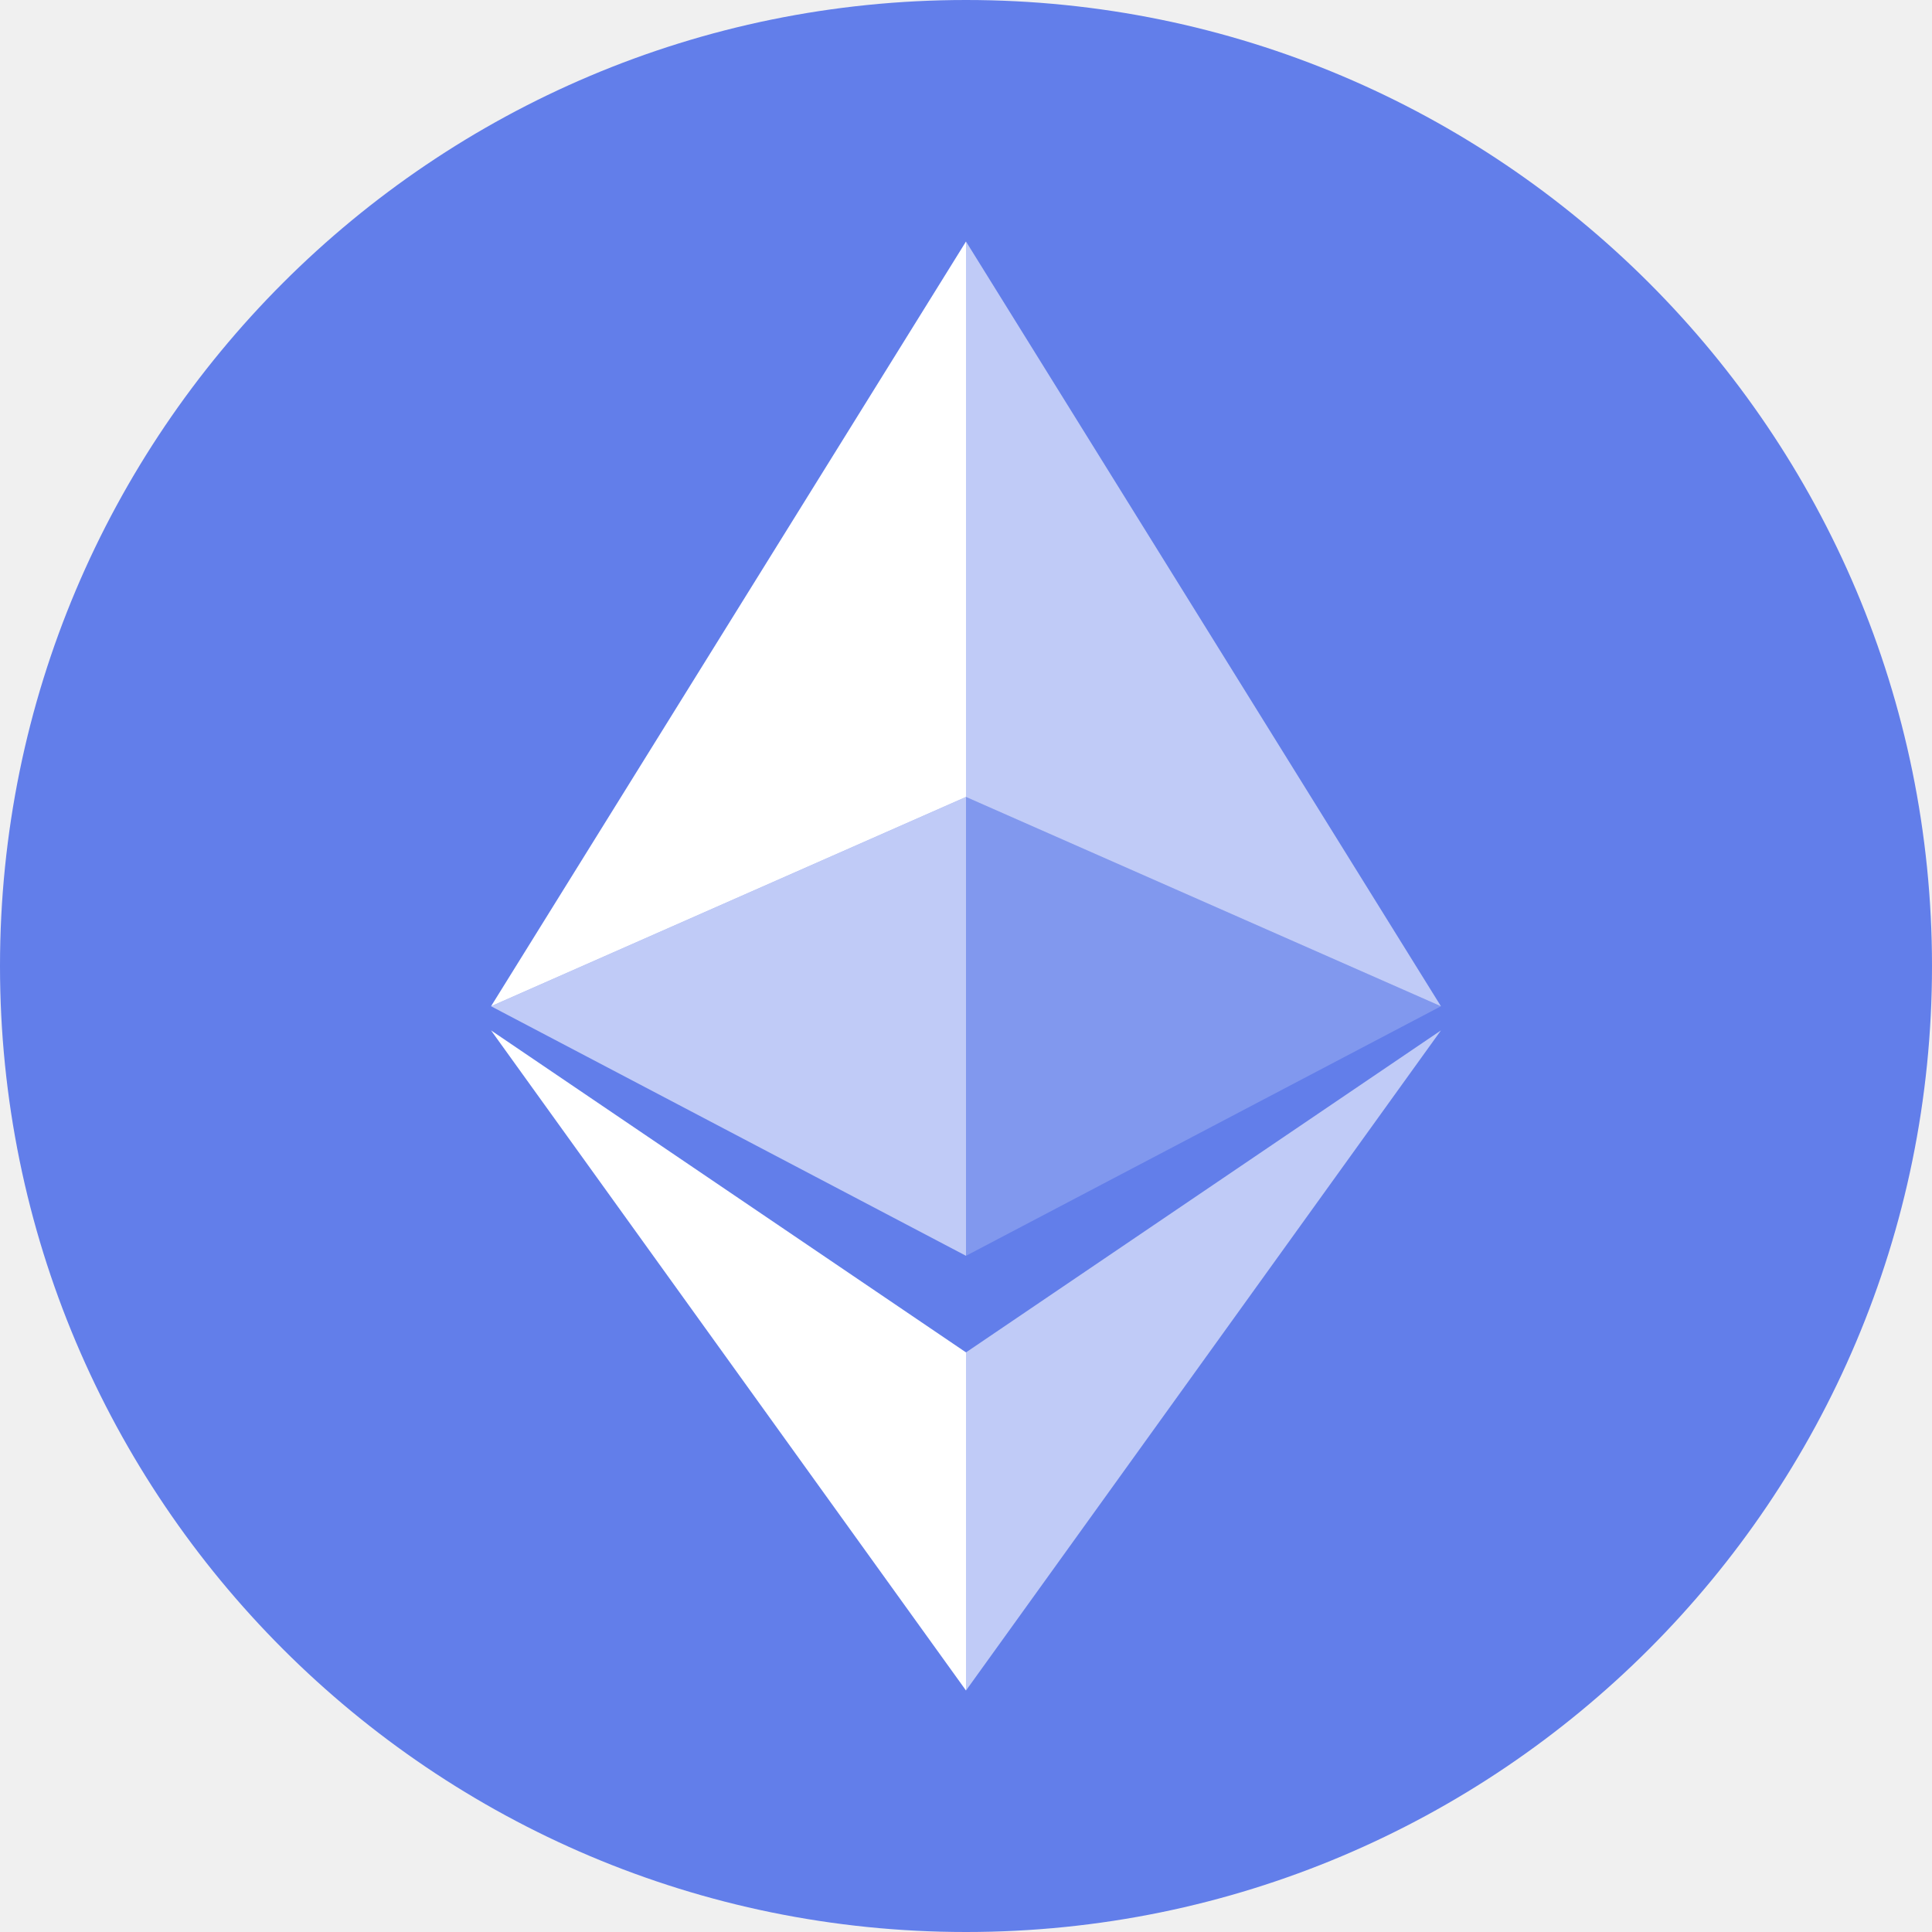
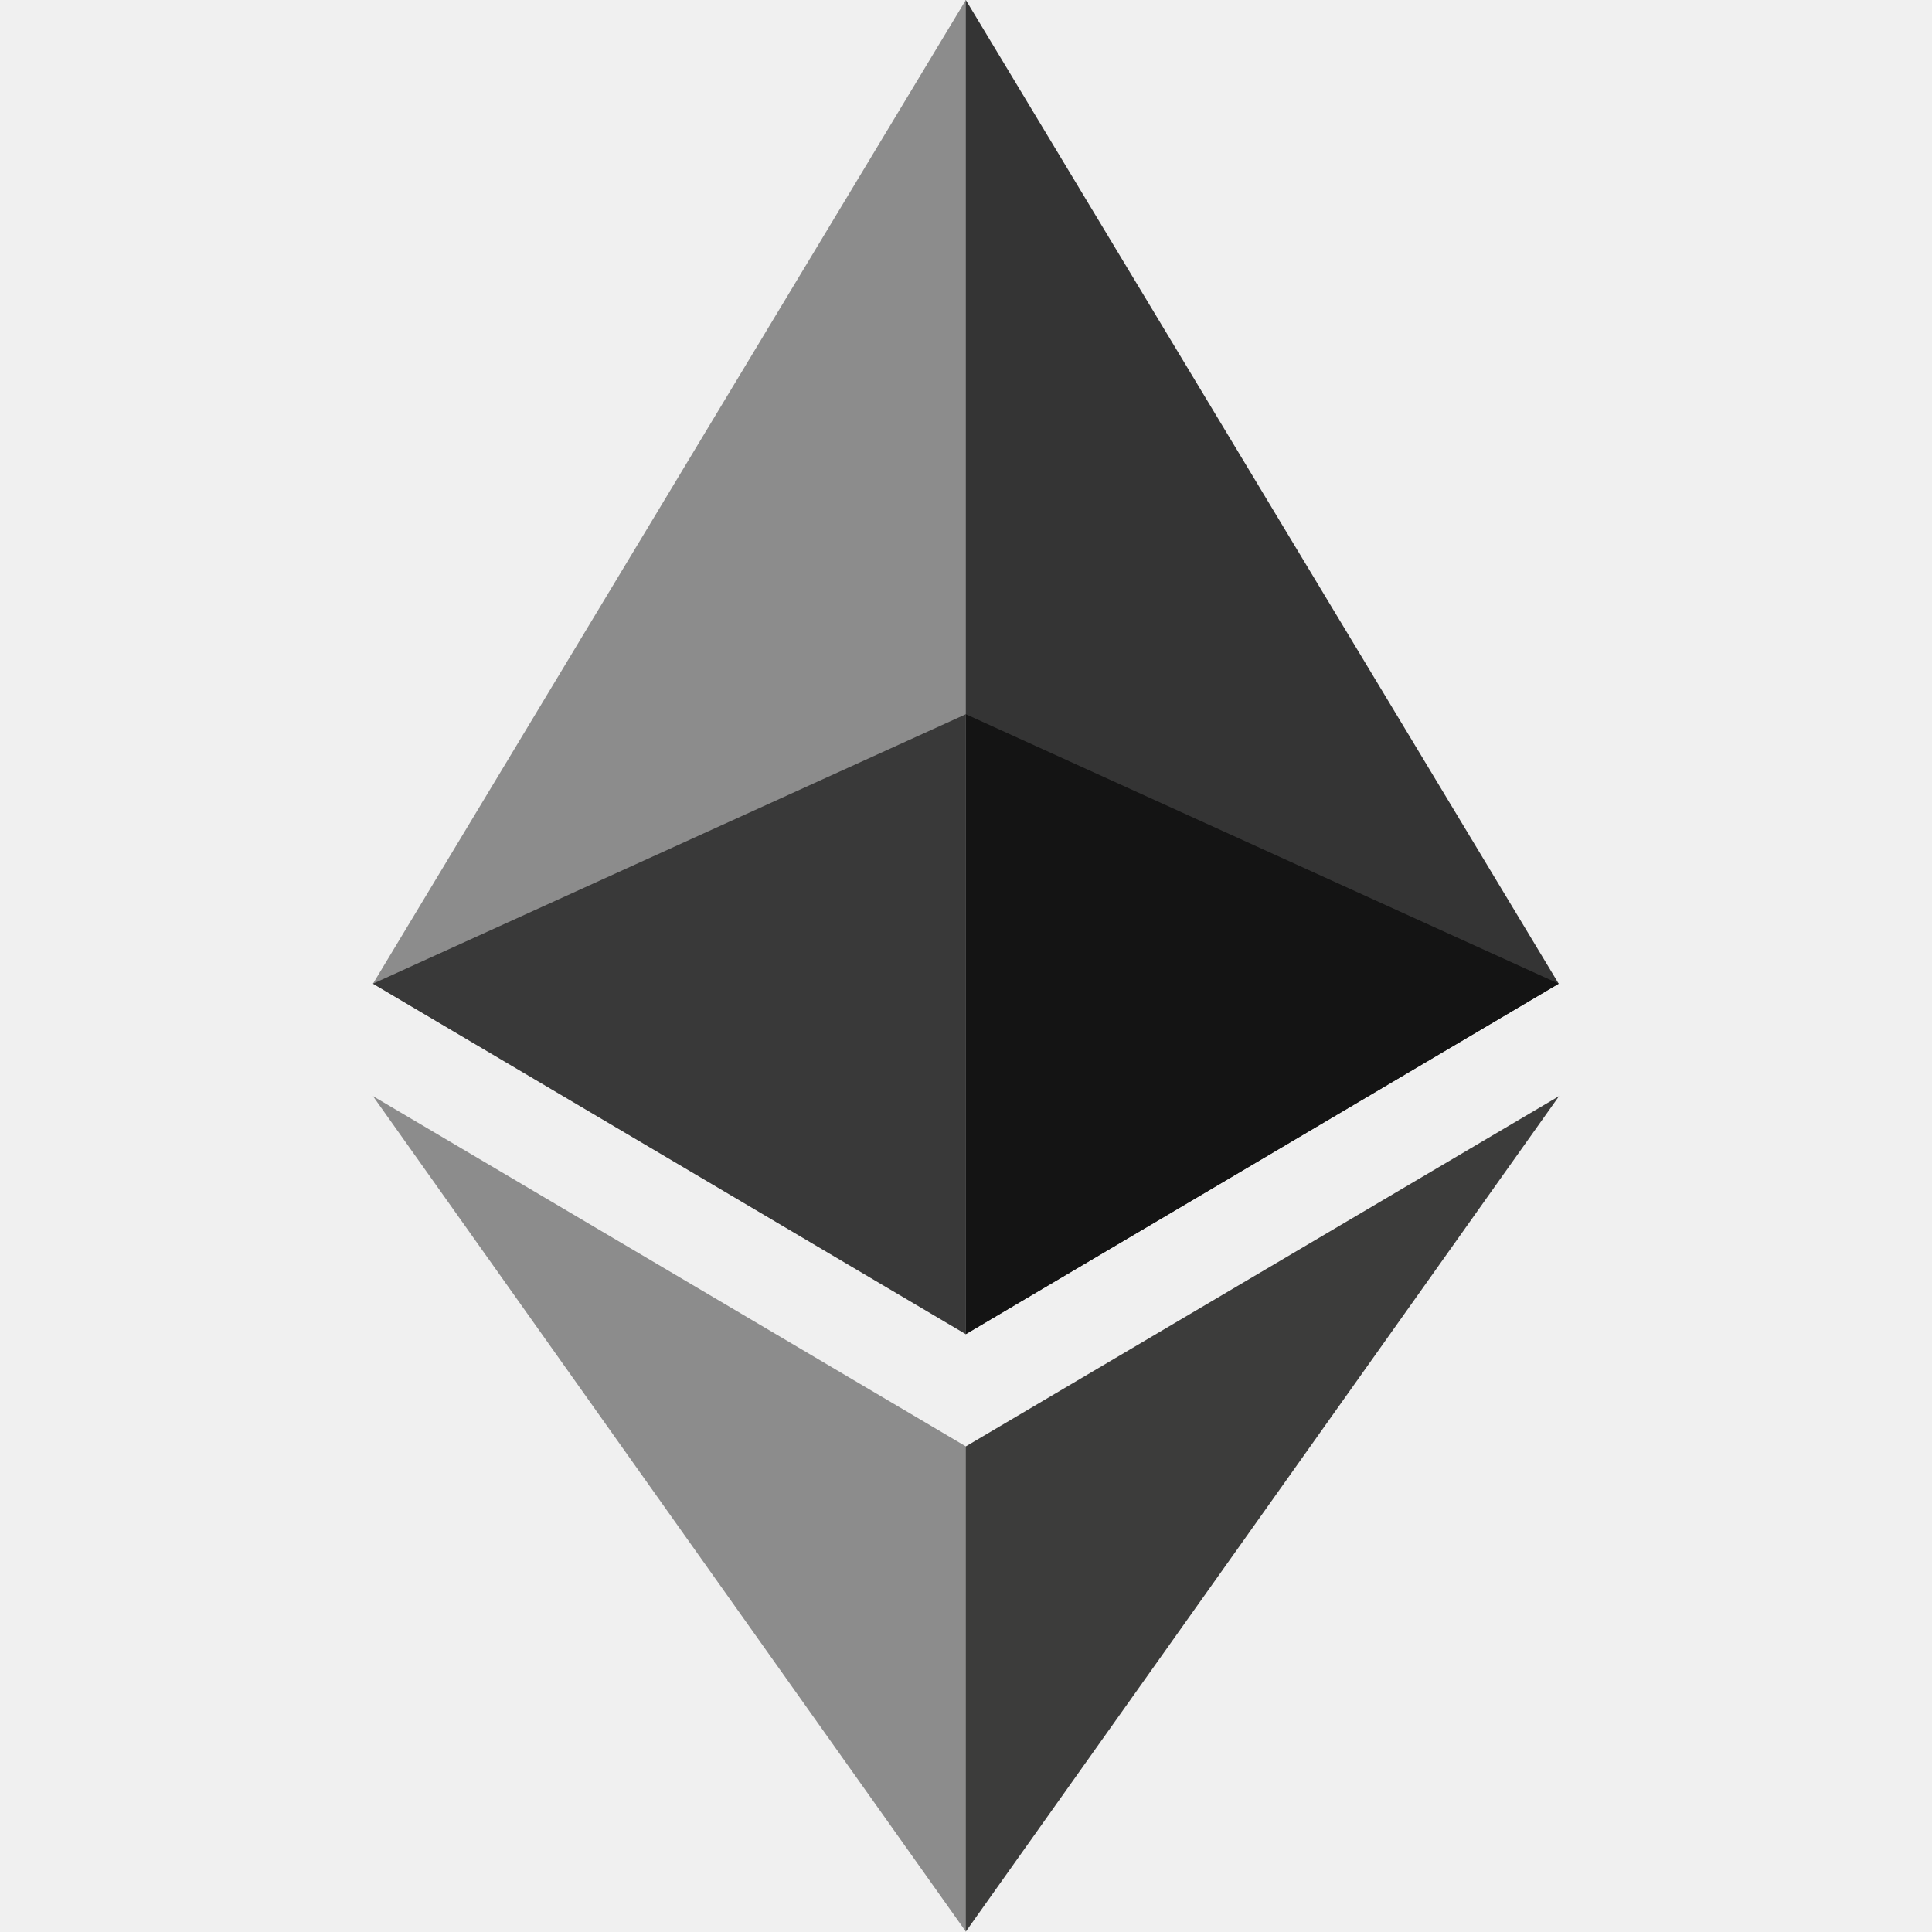
- <svg xmlns="http://www.w3.org/2000/svg" viewBox="0 0 24 24" width="128" height="128">
-   <circle cx="12" cy="12" r="12" fill="#627EEA" />
-   <path fill="#ffffff" fill-opacity="0.6" d="M12 3v6.9l5.9 2.6z" />
-   <path fill="#ffffff" d="M12 3L6.1 12.5 12 9.9z" />
-   <path fill="#ffffff" fill-opacity="0.6" d="M12 16.8v4.2l5.9-8.2z" />
-   <path fill="#ffffff" d="M12 21V16.8L6.1 12.8z" />
-   <path fill="#ffffff" fill-opacity="0.2" d="M12 15.6l5.9-3.1L12 9.9z" />
-   <path fill="#ffffff" fill-opacity="0.6" d="M6.1 12.5l5.9 3.1V9.9z" />
+ <svg xmlns="http://www.w3.org/2000/svg" width="800px" height="800px" viewBox="-80.5 0 417 417" version="1.1" preserveAspectRatio="xMidYMid">
+   <g>
+     <polygon fill="#343434" points="127.961 0 125.166 9.5 125.166 285.168 127.961 287.958 255.923 212.32">
+ 
+ </polygon>
+     <polygon fill="#8C8C8C" points="127.962 0 0 212.32 127.962 287.959 127.962 154.158">
+ 
+ </polygon>
+     <polygon fill="#3C3C3B" points="127.961 312.187 126.386 314.107 126.386 412.306 127.961 416.907 255.999 236.587">
+ 
+ </polygon>
+     <polygon fill="#8C8C8C" points="127.962 416.905 127.962 312.185 0 236.585">
+ 
+ </polygon>
+     <polygon fill="#141414" points="127.961 287.958 255.921 212.321 127.961 154.159">
+ 
+ </polygon>
+     <polygon fill="#393939" points="0.001 212.321 127.961 287.958 127.961 154.159">
+ 
+ </polygon>
+   </g>
</svg>
